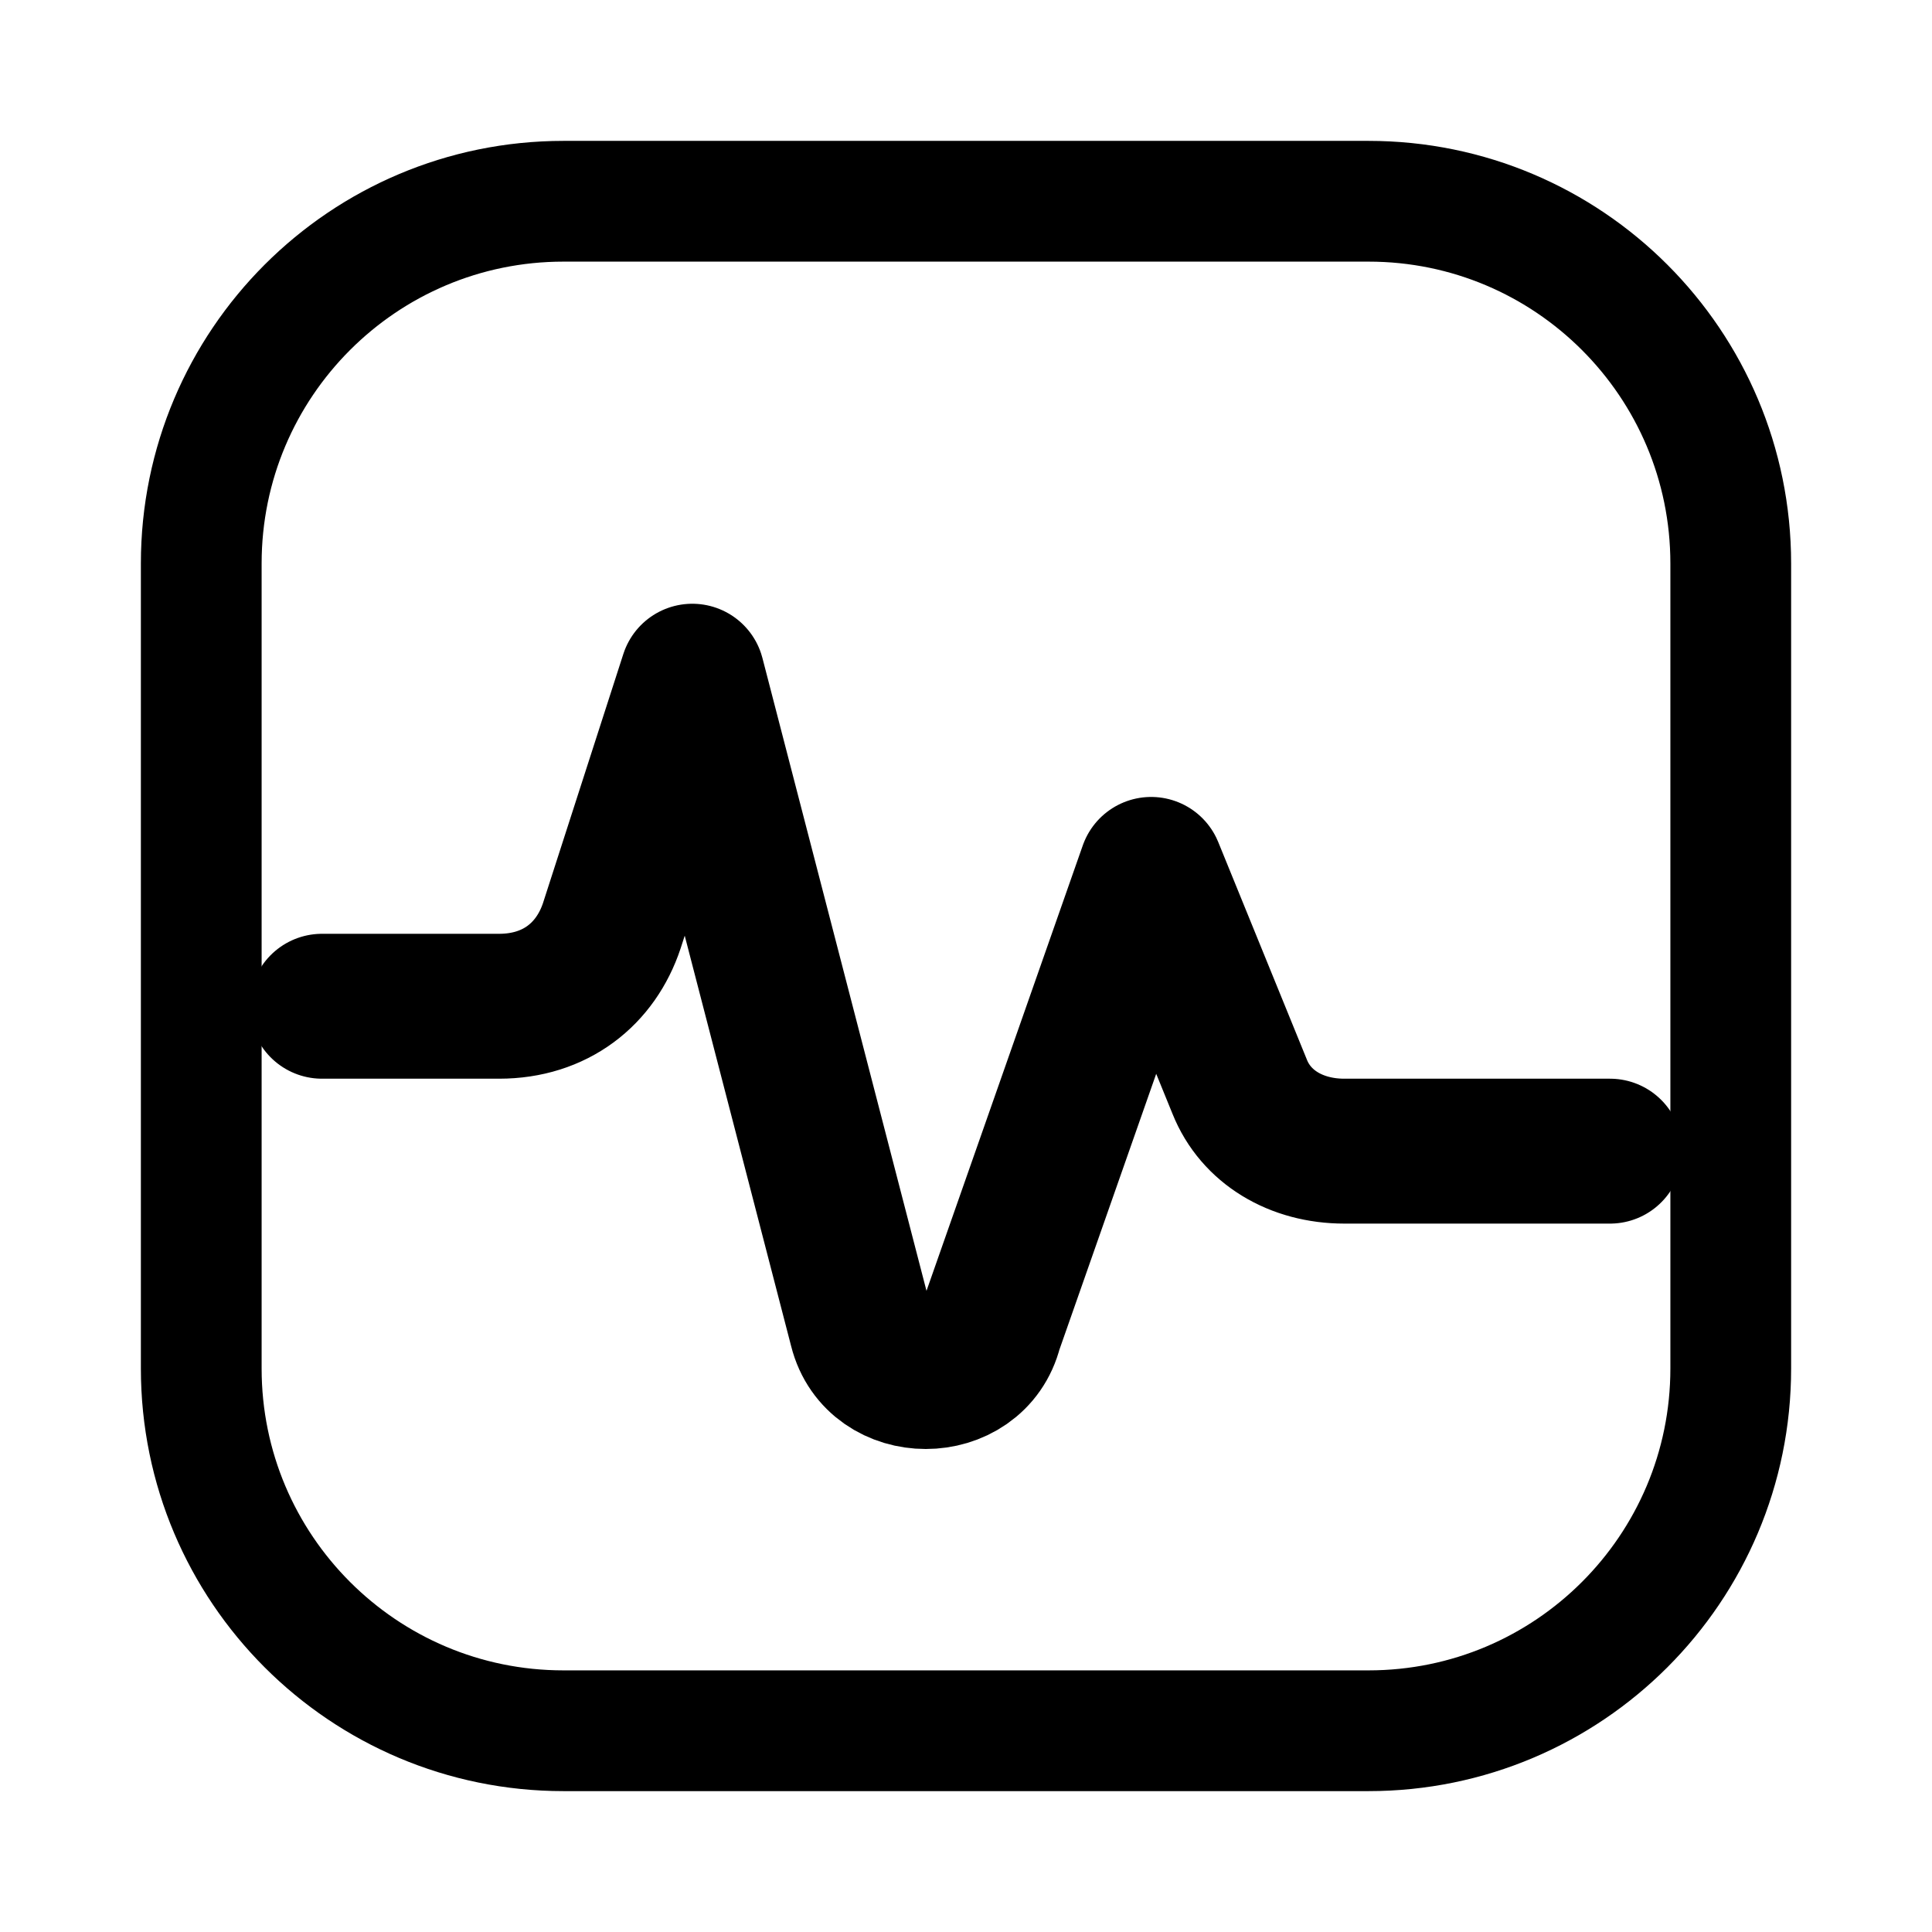
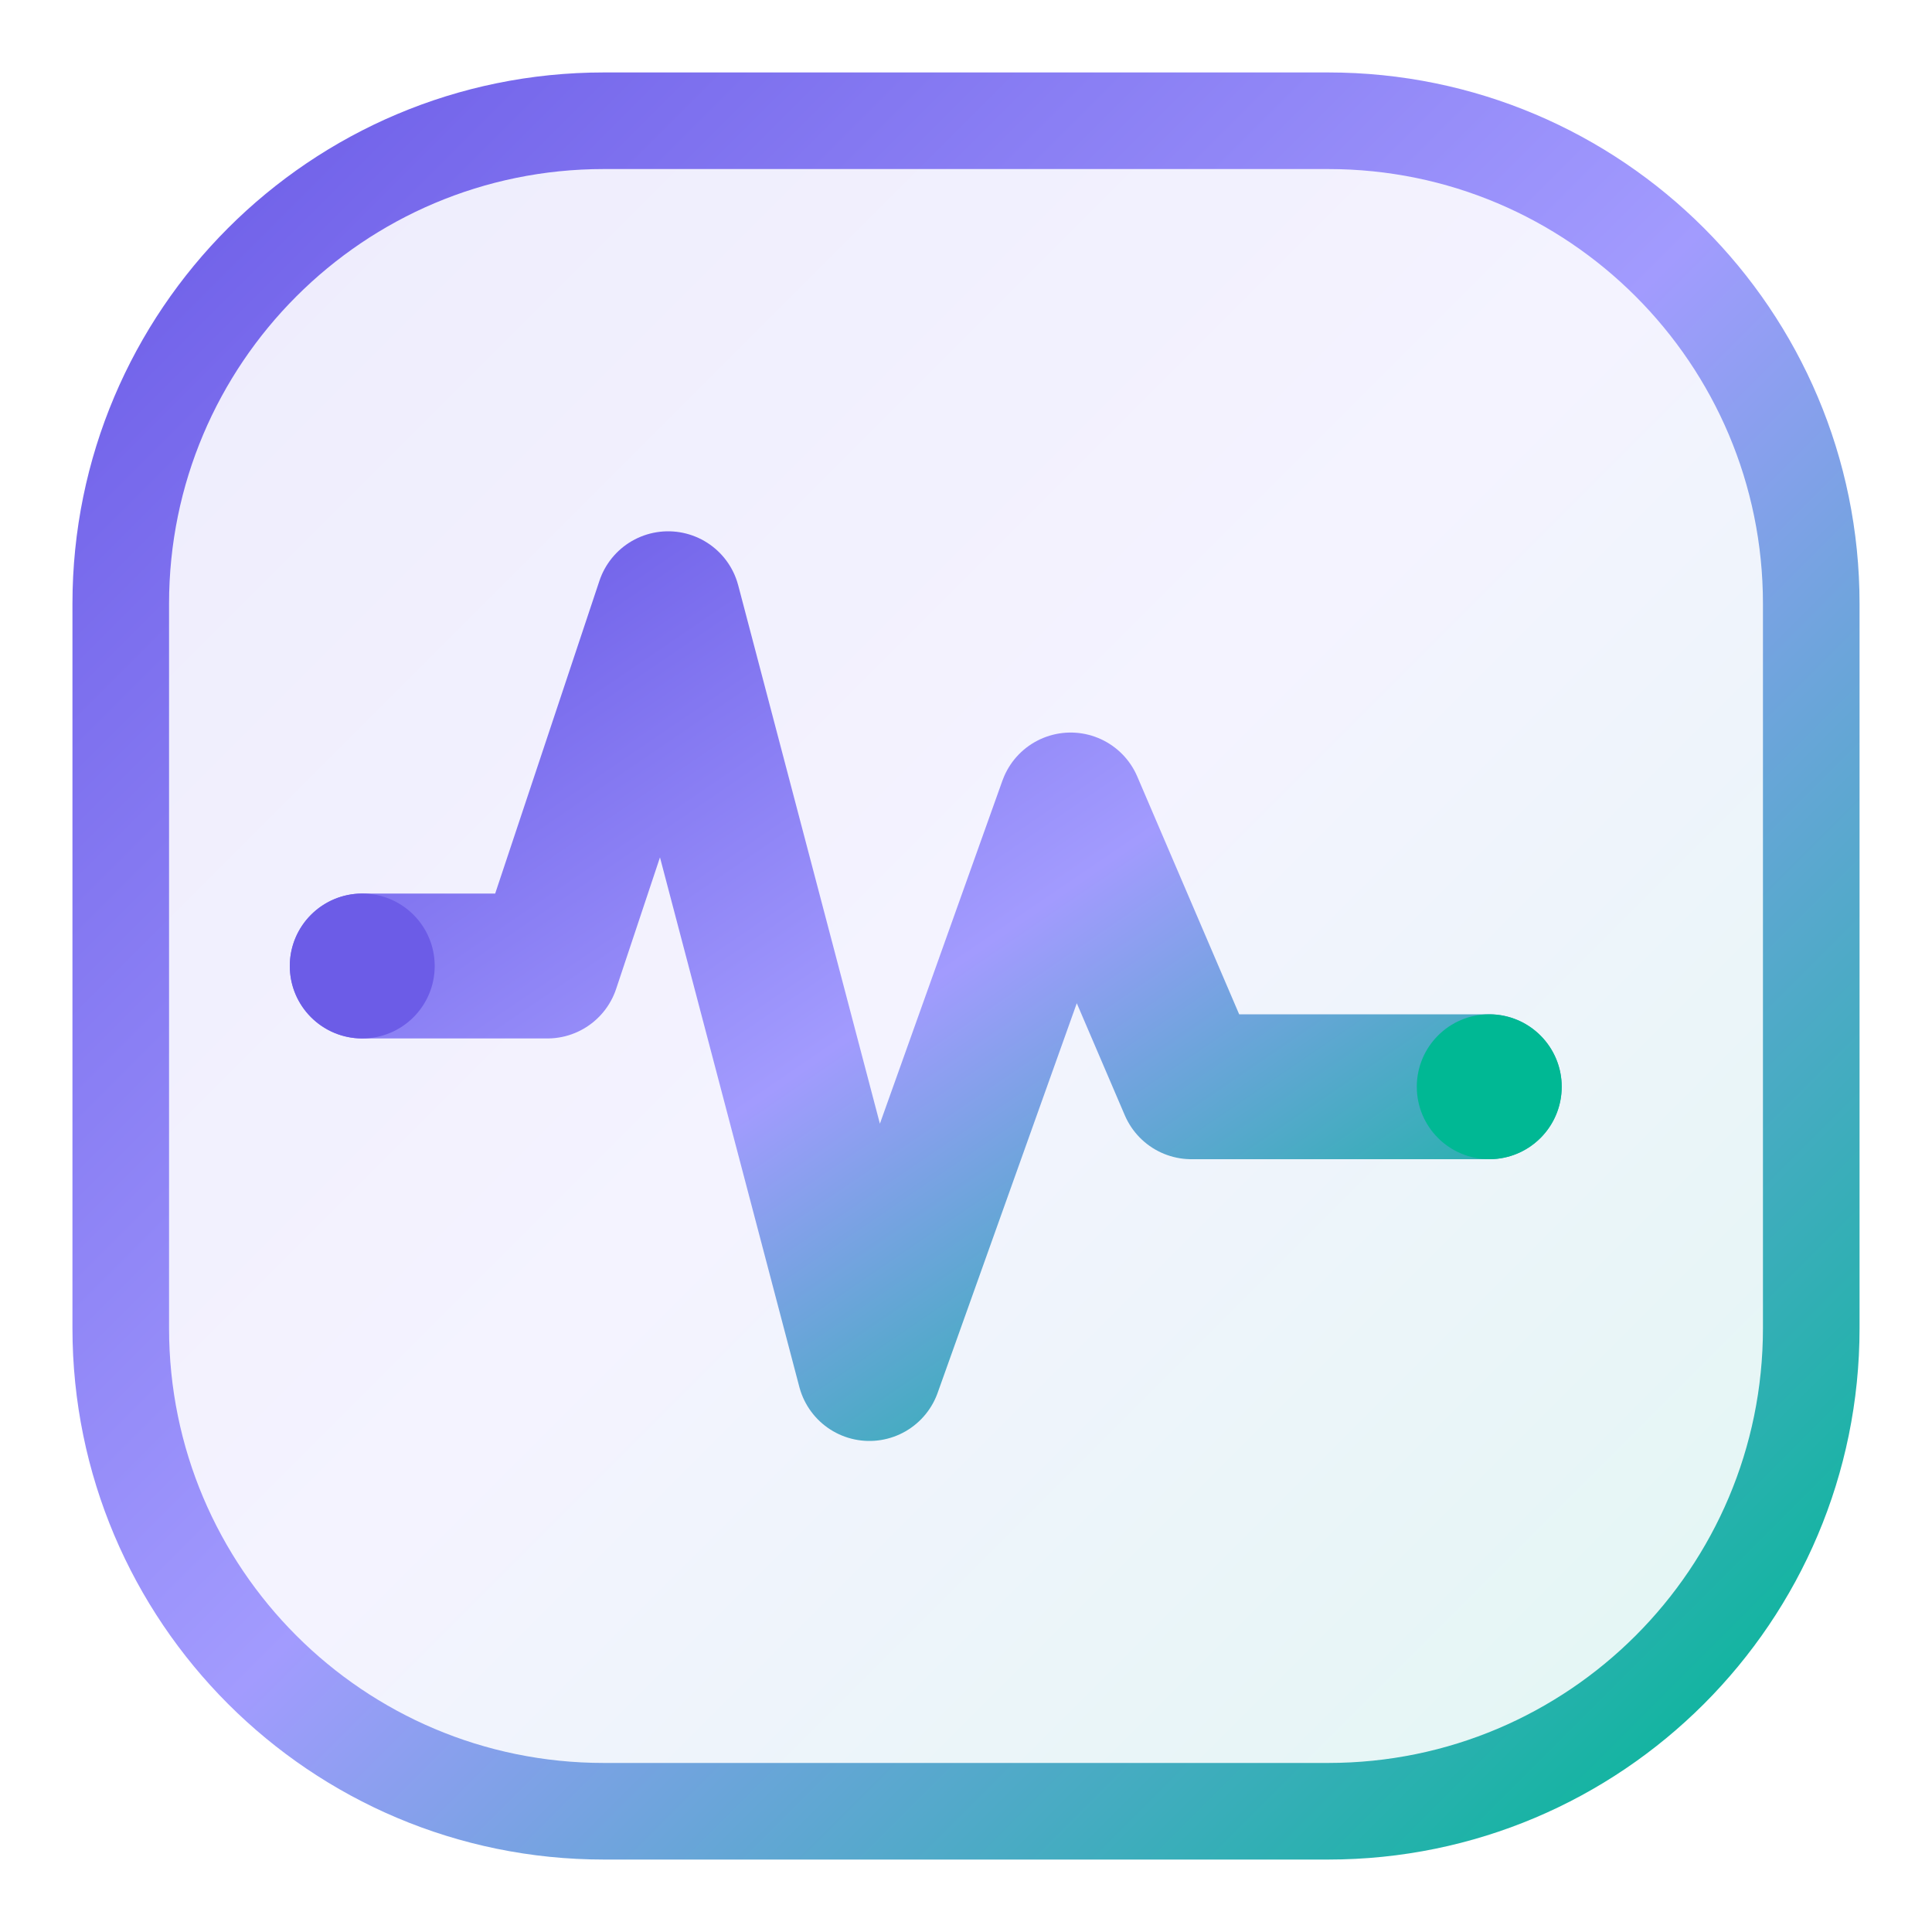
<svg xmlns="http://www.w3.org/2000/svg" viewBox="0 0 24 24" fill="none">
-   <path d="M4 12.5h2.2c.7 0 1.2-.4 1.4-1l1-3.1 2.1 8.1c.2.8 1.4.8 1.6 0l2-5.7 1.1 2.7c.2.5.7.8 1.3.8H20" stroke="currentColor" stroke-width="1.8" stroke-linecap="round" stroke-linejoin="round" />
-   <rect x="2.5" y="2.5" width="19" height="19" rx="4.5" stroke="currentColor" stroke-width="1.5" />
+   <defs>
+     <linearGradient id="pg" x1="0%" y1="0%" x2="100%" y2="100%">
+       <stop offset="0%" stop-color="#6C5CE7" />
+       <stop offset="50%" stop-color="#A29BFE" />
+       <stop offset="100%" stop-color="#00B894" />
+     </linearGradient>
+   </defs>
+   <rect x="1.5" y="1.5" width="21" height="21" rx="6" fill="url(#pg)" opacity="0.12" />
+   <rect x="1.5" y="1.5" width="21" height="21" rx="6" stroke="url(#pg)" stroke-width="1.2" fill="none" />
+   <path d="M4.5 12h2.3l1.5-4.5 2.5 9.5 2.5-7 1.5 3.5H18.5" stroke="url(#pg)" stroke-width="1.8" stroke-linecap="round" stroke-linejoin="round" />
+   <circle cx="4.5" cy="12" r="0.9" fill="#6C5CE7" />
+   <circle cx="18.5" cy="13.5" r="0.9" fill="#00B894" />
</svg>
